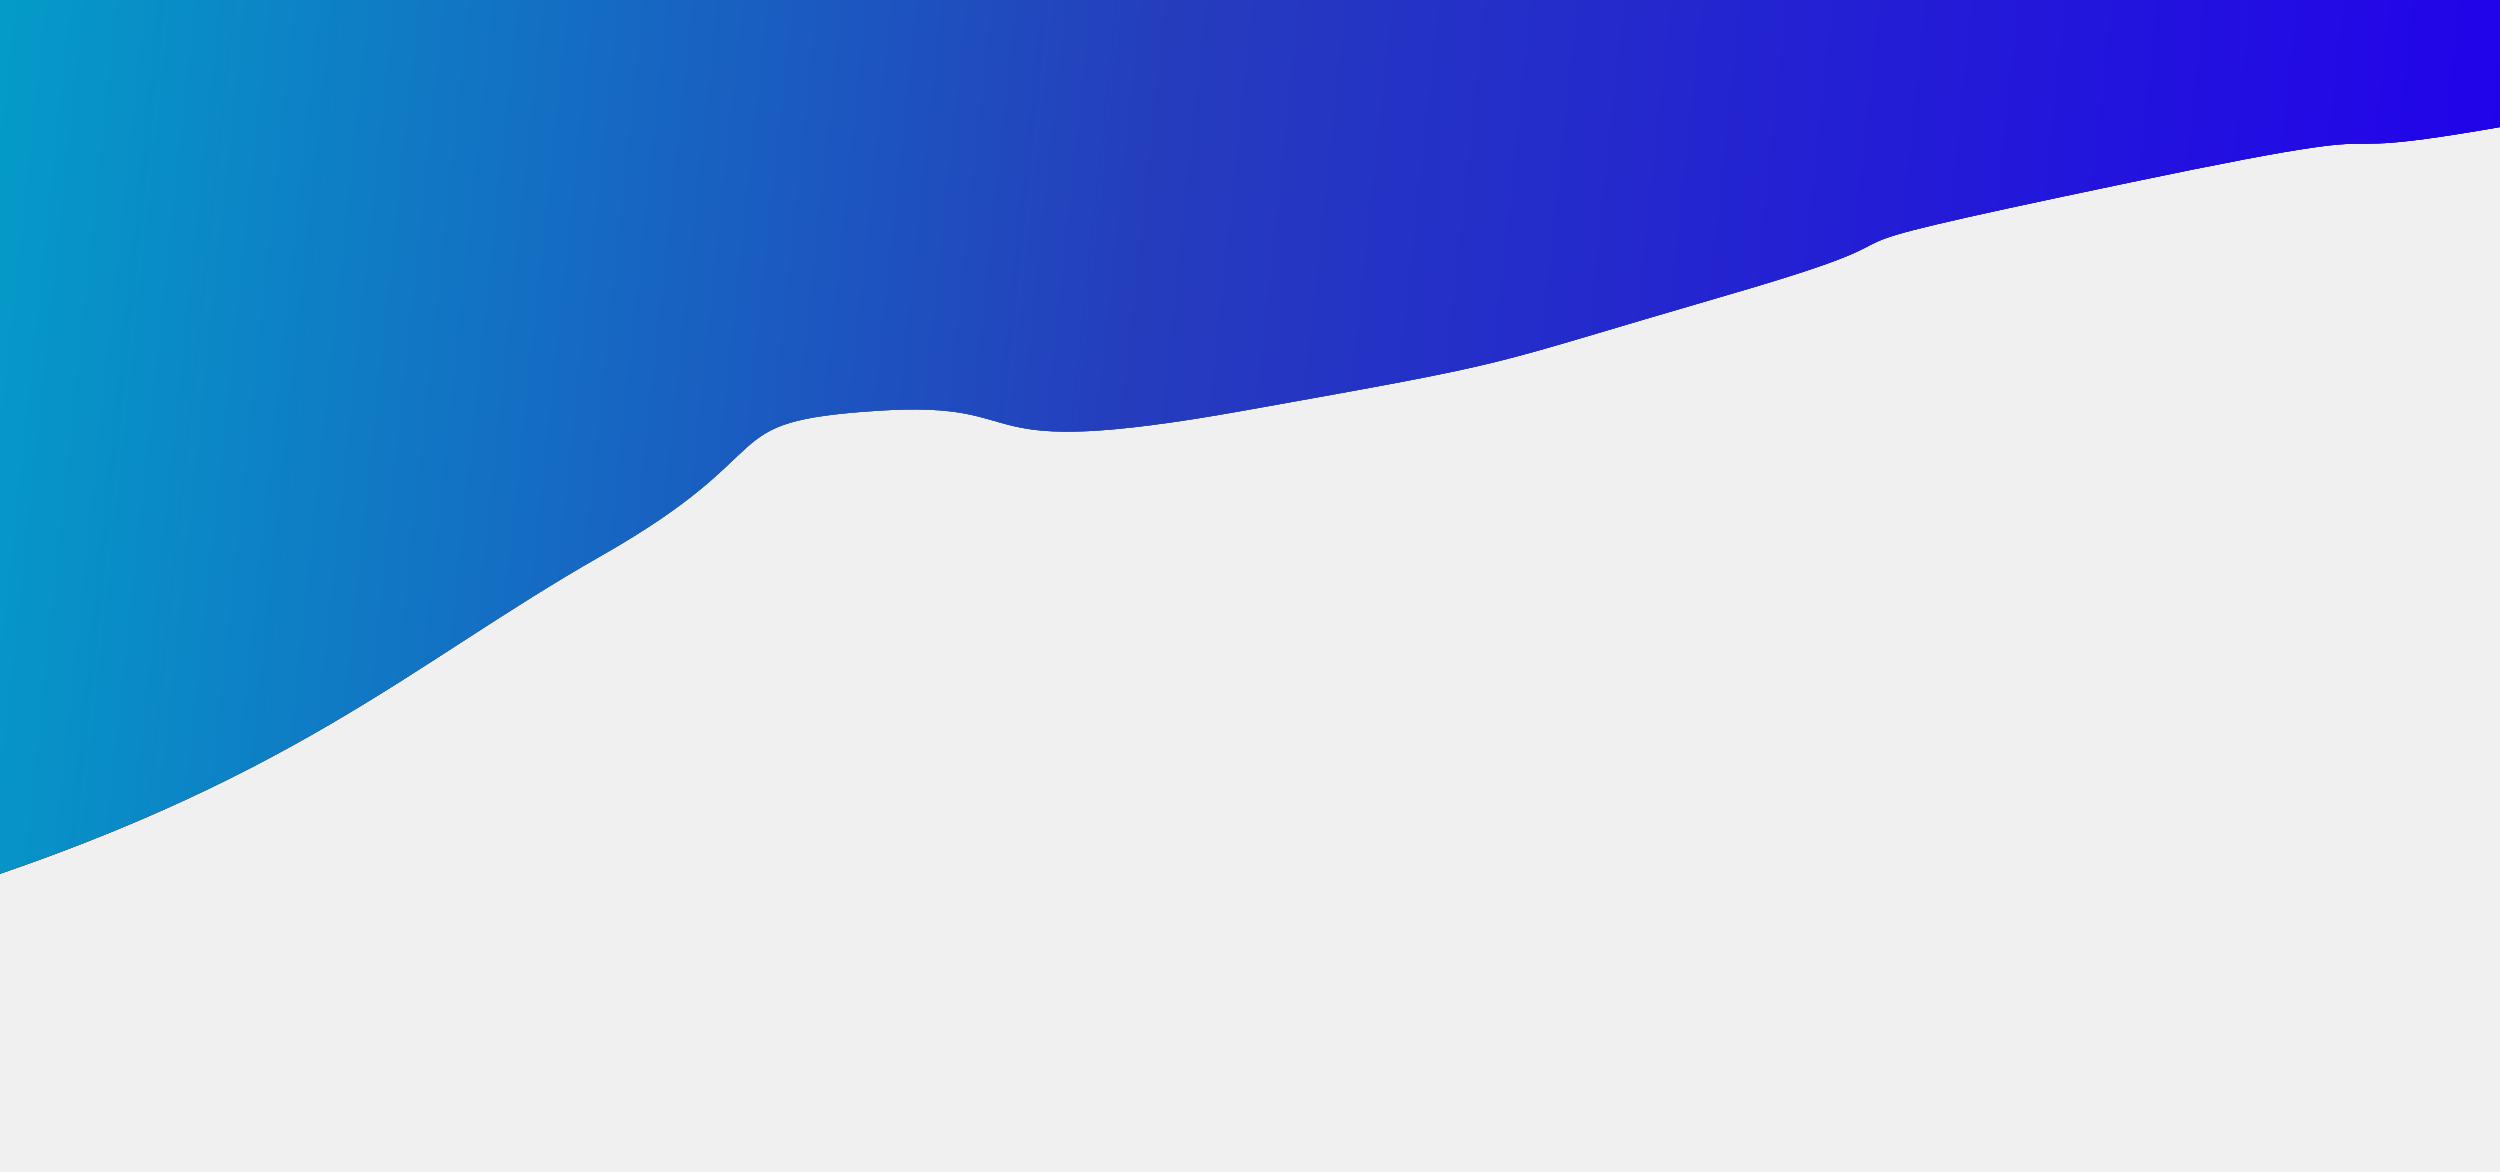
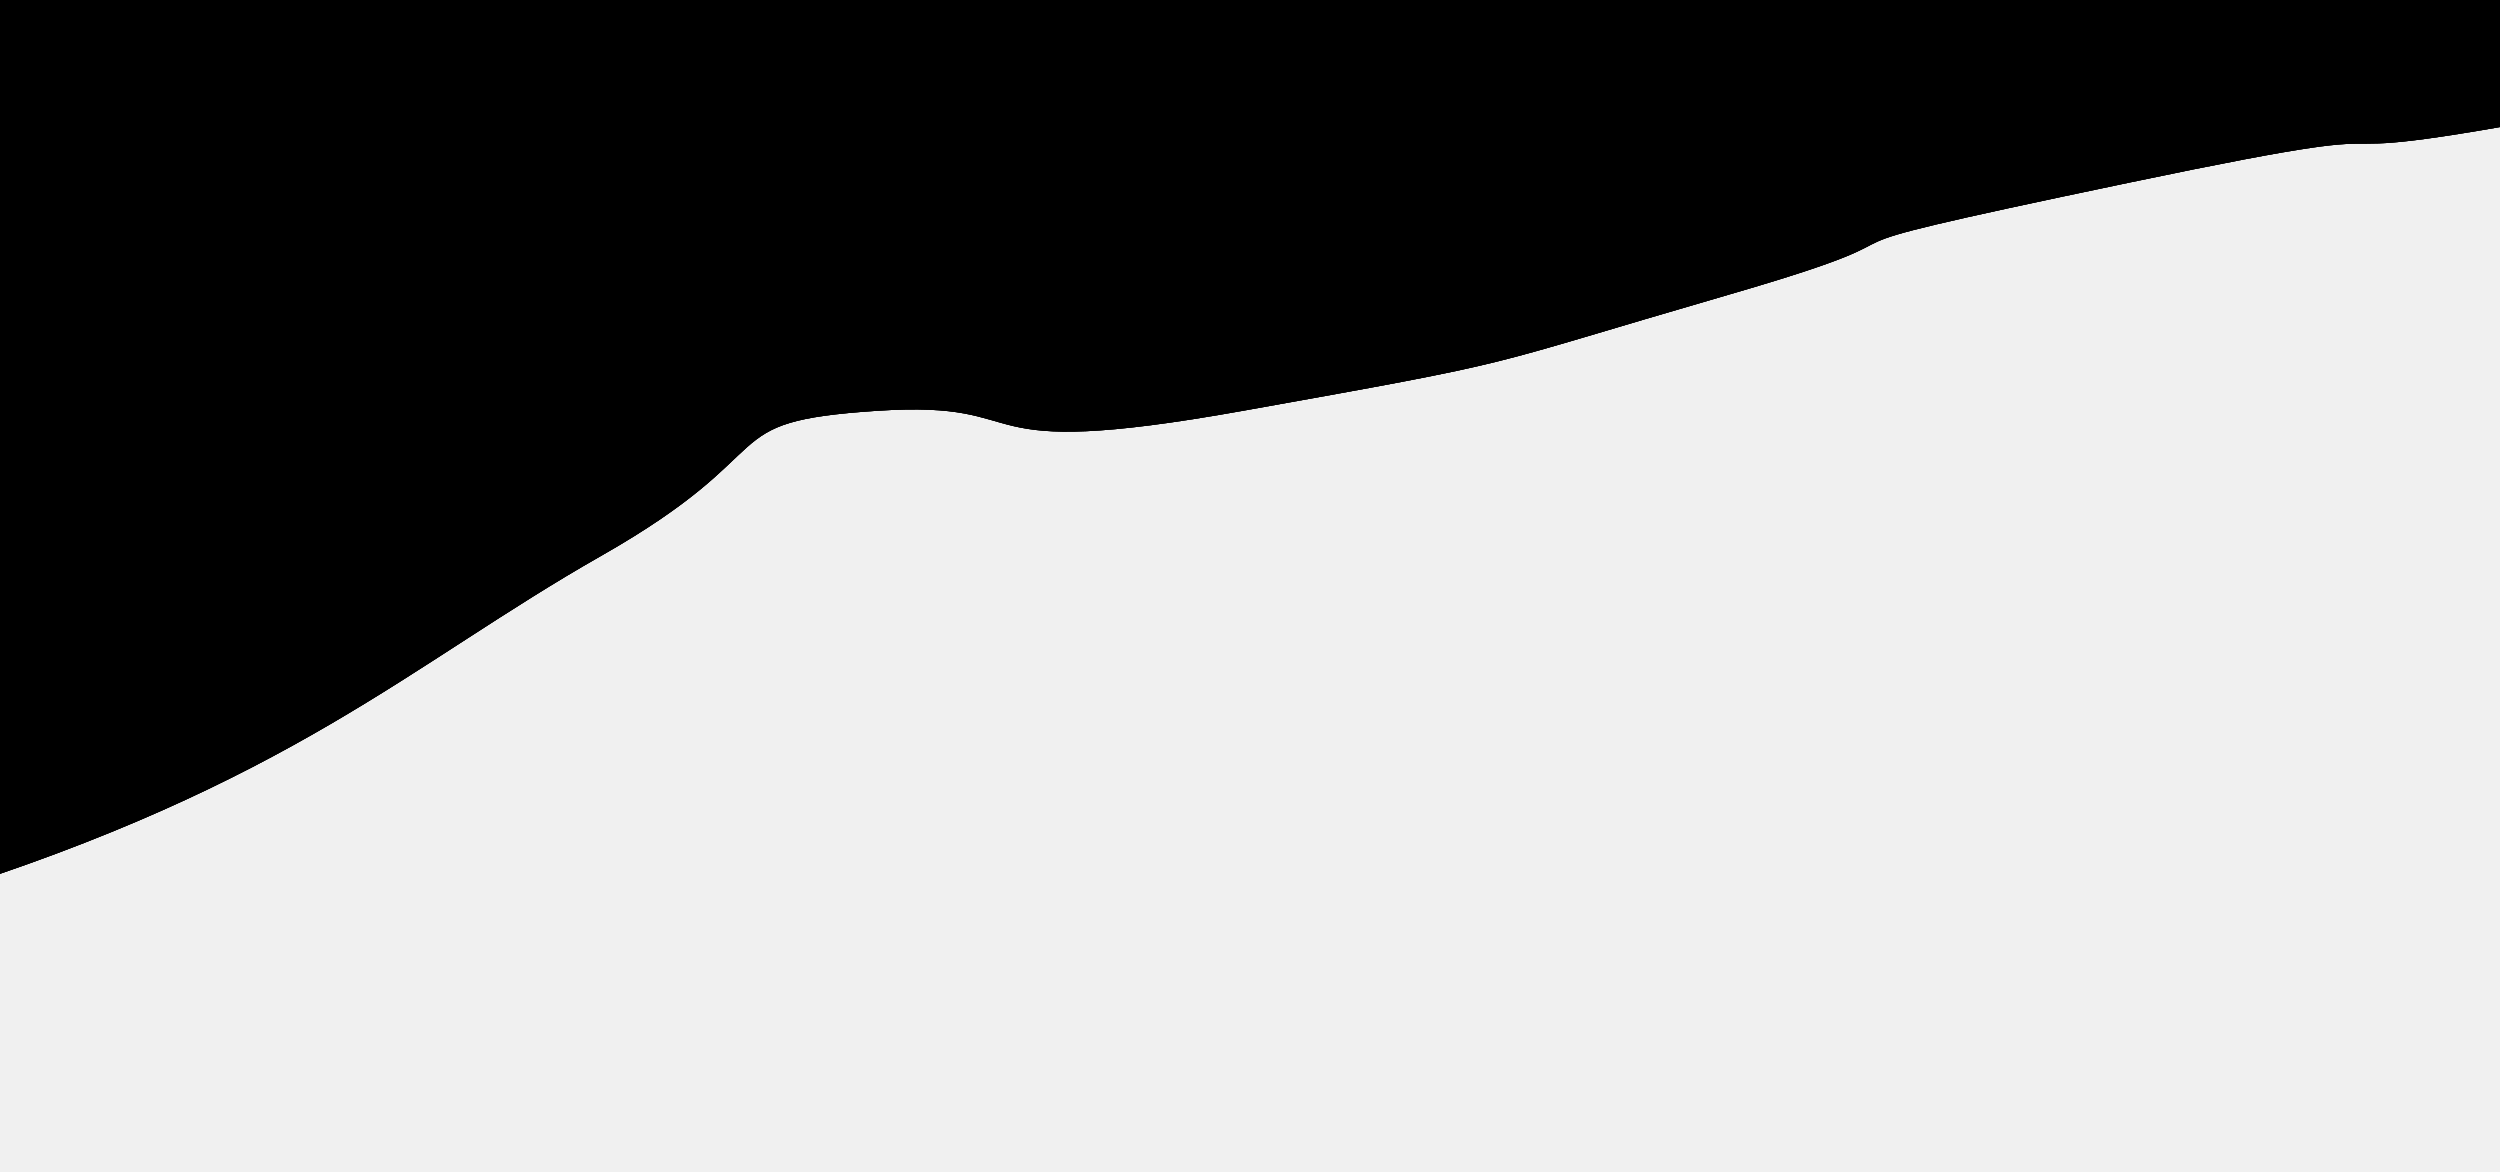
<svg xmlns="http://www.w3.org/2000/svg" width="1920" height="900" viewBox="0 0 1920 900" fill="none">
-   <g id="Frame 1" clip-path="url(#clip0_1_2)">
+   <g id="Frame 1" clipPath="url(#clip0_1_2)">
    <g id="homepage-blob-1">
      <path d="M461.5 427C315.5 510 223.5 602 -51.5 688C-79.333 662.167 -136.7 596.2 -143.5 539C-152 467.5 -117.5 140.5 -89 37.5C-60.5 -65.5 324 -189 894.5 -180.5C1465 -172 2433.5 -3 2058 71.5C1682.5 146 1935 77.5 1634 140.5C1333 203.5 1525 169 1327 226.5C1129 284 1178 275.5 954.5 315.5C731 355.5 802.5 307 673.5 315.5C544.5 324 607.5 344 461.5 427Z" fill="url(#paint0_linear_1_2)" />
      <path d="M461.5 427C315.5 510 223.5 602 -51.5 688C-79.333 662.167 -136.7 596.2 -143.5 539C-152 467.5 -117.5 140.5 -89 37.5C-60.5 -65.5 324 -189 894.5 -180.5C1465 -172 2433.5 -3 2058 71.5C1682.5 146 1935 77.5 1634 140.5C1333 203.5 1525 169 1327 226.5C1129 284 1178 275.5 954.5 315.5C731 355.5 802.5 307 673.5 315.5C544.5 324 607.5 344 461.5 427Z" fill="url(#paint1_linear_1_2)" />
    </g>
    <path id="homepge-blob-2" d="M461.5 427C315.5 510 223.5 602 -51.5 688C-79.333 662.167 -136.7 596.2 -143.5 539C-152 467.5 -117.5 140.5 -89 37.5C-60.5 -65.5 324 -189 894.5 -180.5C1465 -172 2433.5 -3 2058 71.5C1682.5 146 1935 77.5 1634 140.5C1333 203.5 1525 169 1327 226.5C1129 284 1178 275.5 954.5 315.5C731 355.5 802.5 307 673.5 315.5C544.5 324 607.5 344 461.5 427Z" fill="url(#paint2_linear_1_2)" />
  </g>
  <defs>
    <linearGradient id="paint0_linear_1_2" x1="-94.5" y1="-83" x2="1972" y2="137.5" gradientUnits="userSpaceOnUse">
-       <stop stop-color="#CA0000" />
-       <stop offset="0.373" stop-color="#417059" />
-       <stop offset="1" stop-color="#1902A8" />
+       <stop stopColor="#CA0000" />
+       <stop offset="0.373" stopColor="#417059" />
+       <stop offset="1" stopColor="#1902A8" />
    </linearGradient>
    <linearGradient id="paint1_linear_1_2" x1="-94.5" y1="-83" x2="1972" y2="137.5" gradientUnits="userSpaceOnUse">
-       <stop stop-color="#CA0000" />
-       <stop offset="0.373" stop-color="#417059" />
-       <stop offset="1" stop-color="#1902A8" />
+       <stop stopColor="#CA0000" />
+       <stop offset="0.373" stopColor="#417059" />
+       <stop offset="1" stopColor="#1902A8" />
    </linearGradient>
    <linearGradient id="paint2_linear_1_2" x1="-94.5" y1="-83" x2="1972" y2="137.5" gradientUnits="userSpaceOnUse">
-       <stop stop-color="#00A6CA" />
-       <stop offset="0.48" stop-color="#253DBD" />
-       <stop offset="1" stop-color="#2100EC" />
+       <stop stopColor="#00A6CA" />
+       <stop offset="0.48" stopColor="#253DBD" />
+       <stop offset="1" stopColor="#2100EC" />
    </linearGradient>
    <clipPath id="clip0_1_2">
      <rect width="1920" height="900" fill="white" />
    </clipPath>
  </defs>
</svg>
